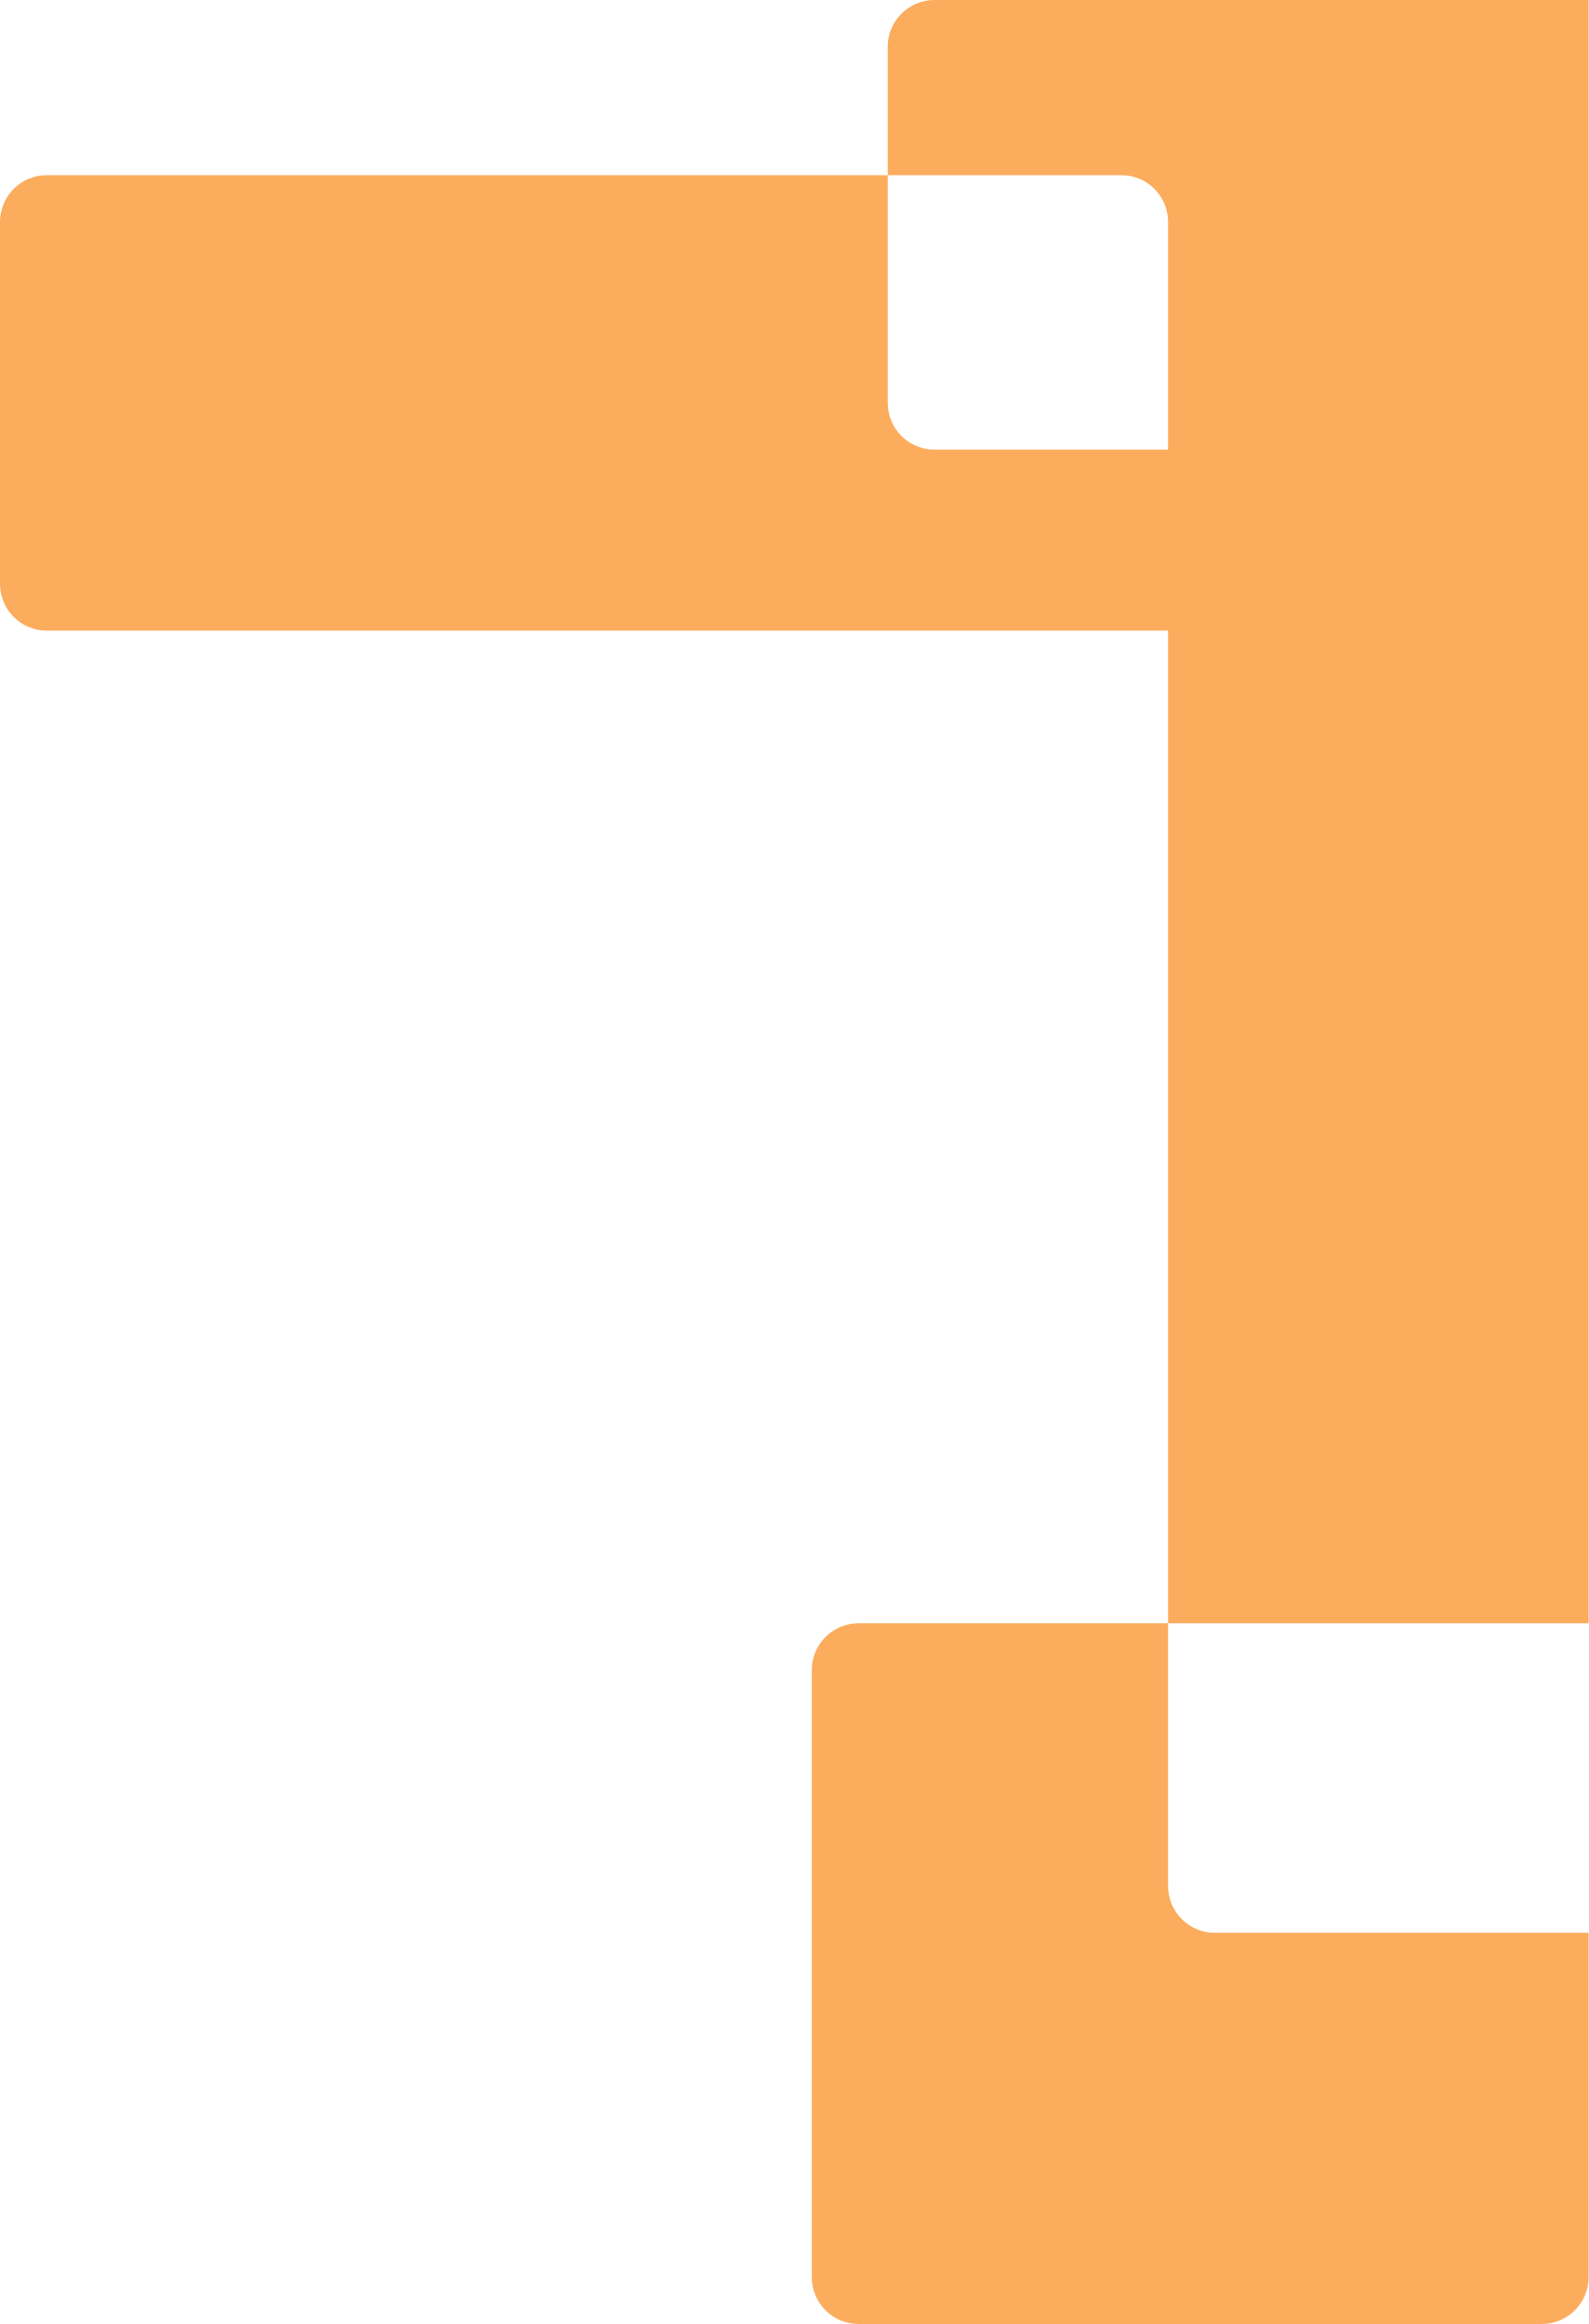
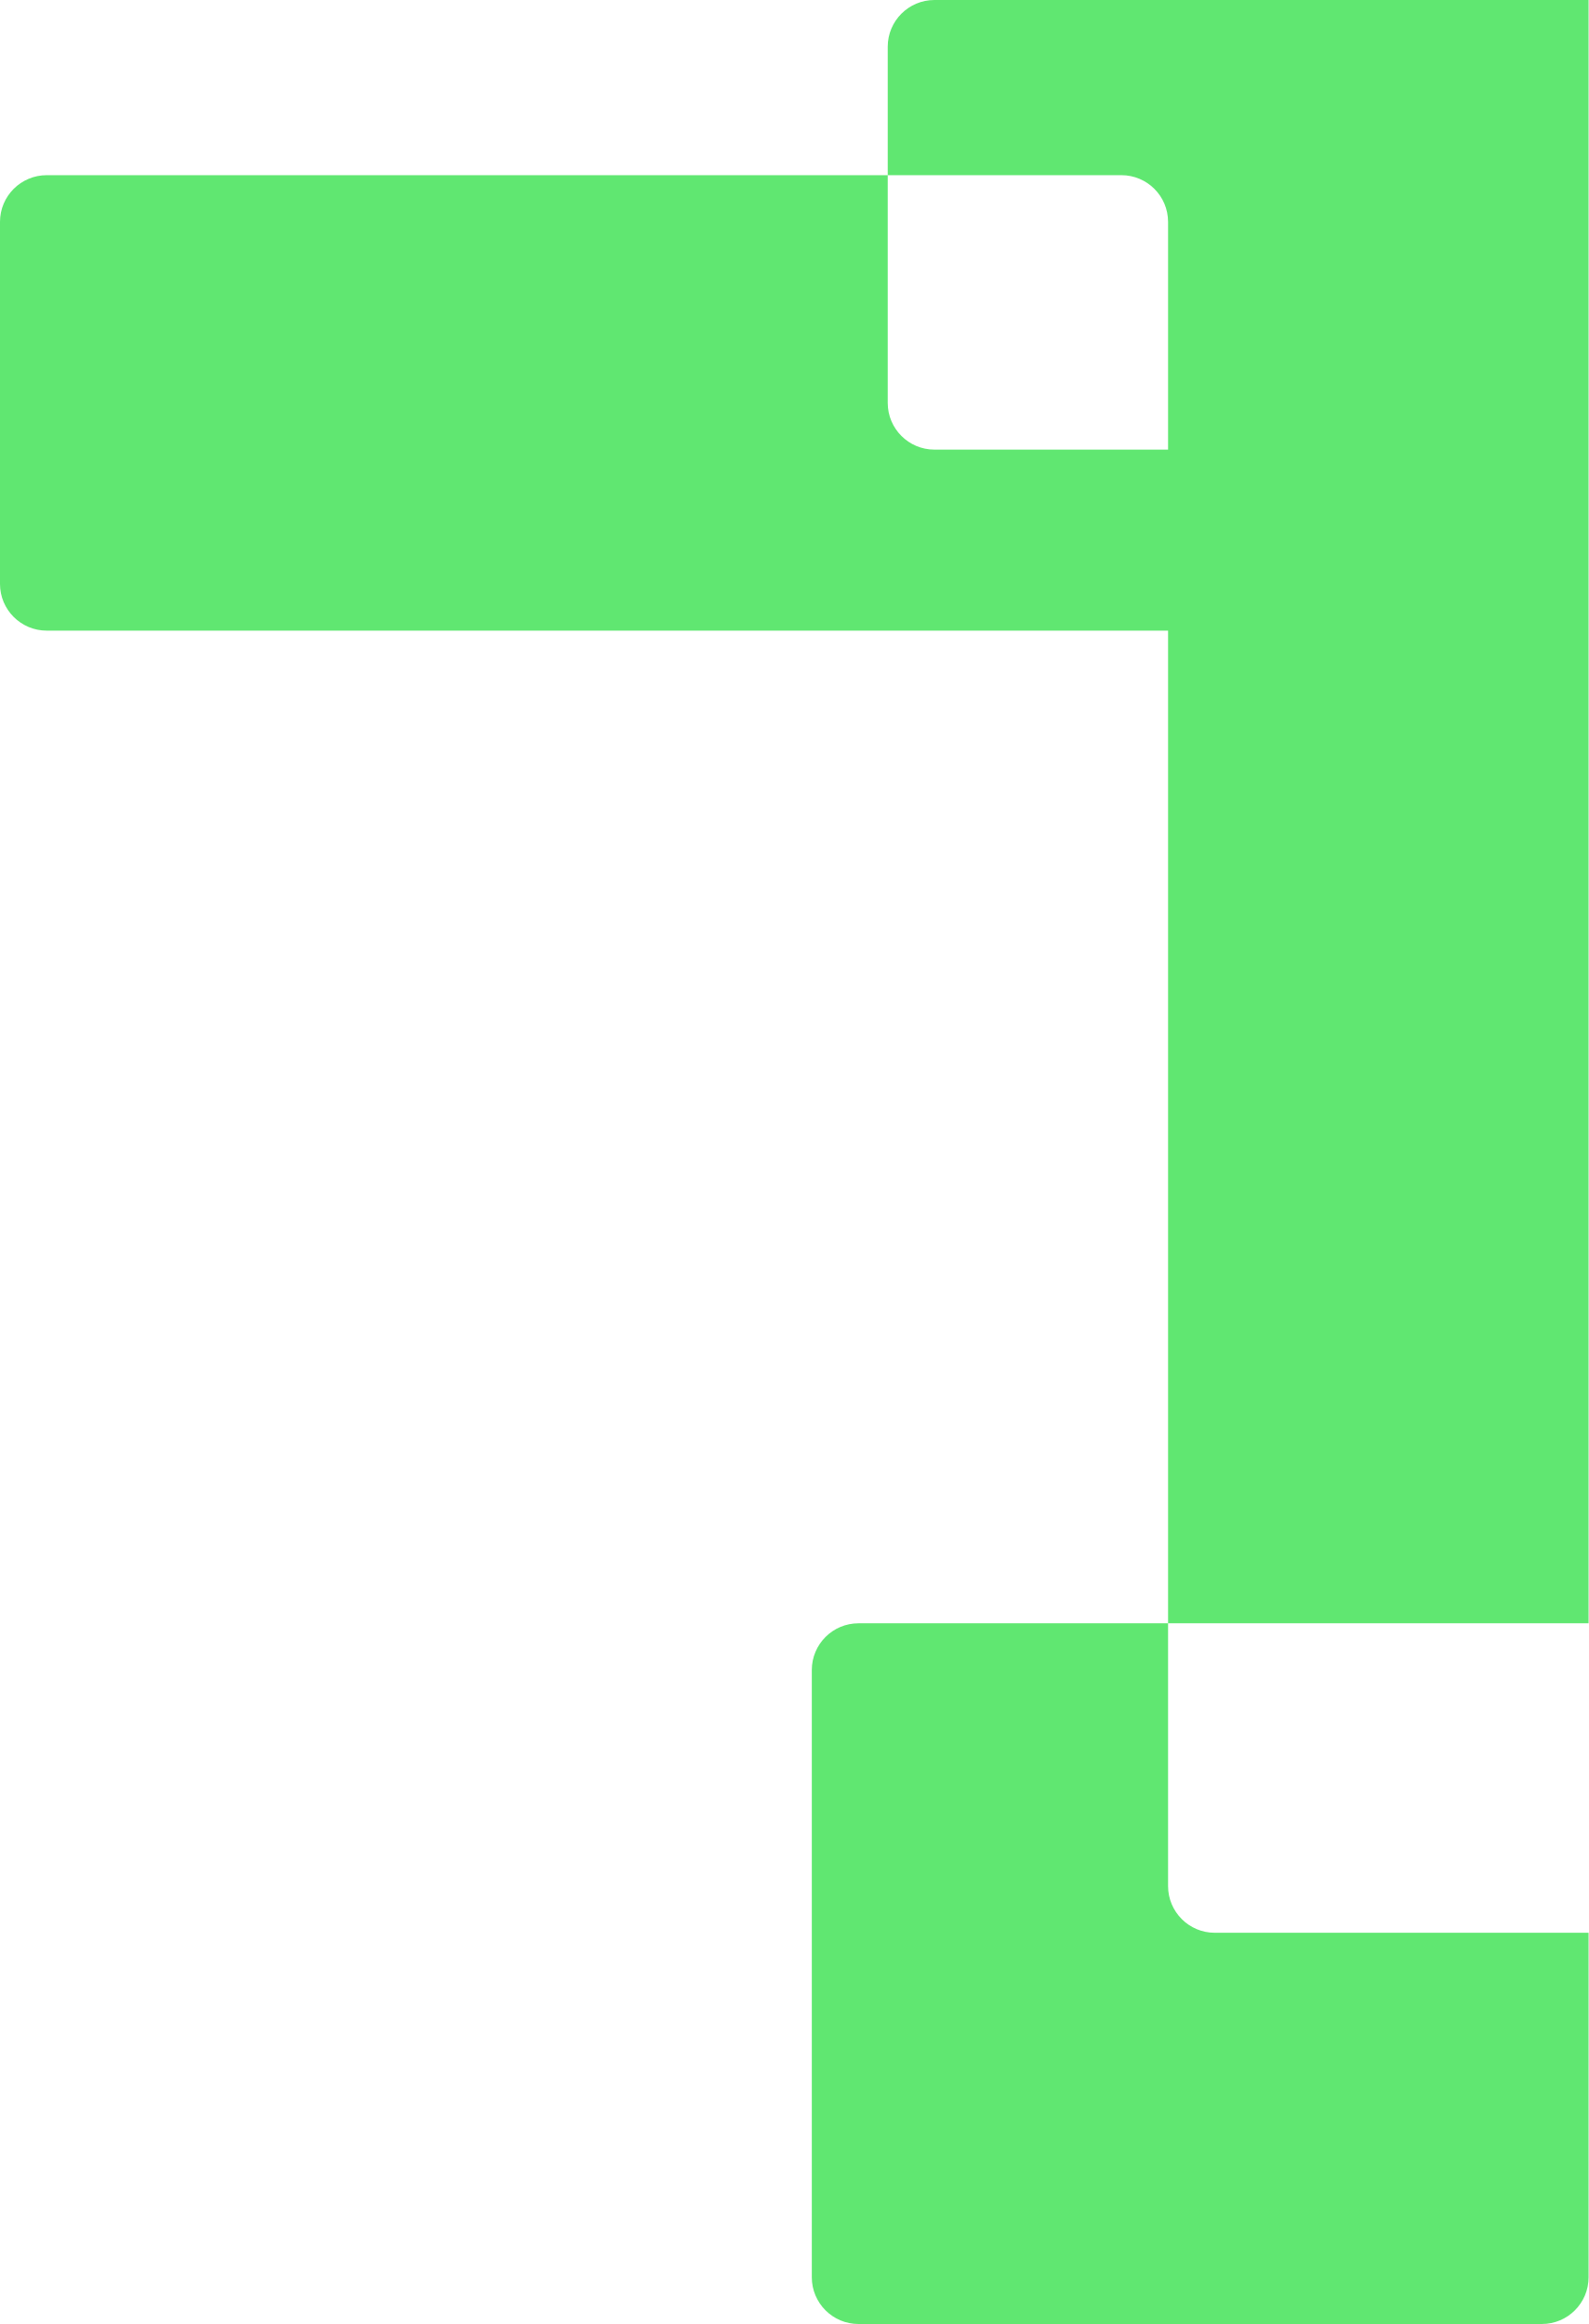
<svg xmlns="http://www.w3.org/2000/svg" width="272" height="398" viewBox="0 0 272 398" fill="none" preserveAspectRatio="none">
-   <path fill-rule="evenodd" clip-rule="evenodd" d="M152 8C152 3.582 155.582 0 160 0H272V70V77V278H200V108H8C3.582 108 0 104.418 0 100V38C0 33.582 3.582 30 8 30H152V69C152 73.418 155.582 77 160 77H200L200 70L200 38C200 33.582 196.418 30 192 30H152V8ZM200 278V323C200 327.418 203.582 331 208 331H272V390C272 394.418 268.418 398 264 398H147C142.582 398 139 394.418 139 390V286C139 281.582 142.582 278 147 278H200Z" fill="#FCAC5D" />
+   <path fill-rule="evenodd" clip-rule="evenodd" d="M152 8C152 3.582 155.582 0 160 0H272V70V77V278H200V108H8C3.582 108 0 104.418 0 100V38C0 33.582 3.582 30 8 30H152V69C152 73.418 155.582 77 160 77H200L200 70L200 38C200 33.582 196.418 30 192 30H152V8ZM200 278V323C200 327.418 203.582 331 208 331H272V390C272 394.418 268.418 398 264 398H147C142.582 398 139 394.418 139 390V286C139 281.582 142.582 278 147 278H200Z" fill="#60E771" />
</svg>
